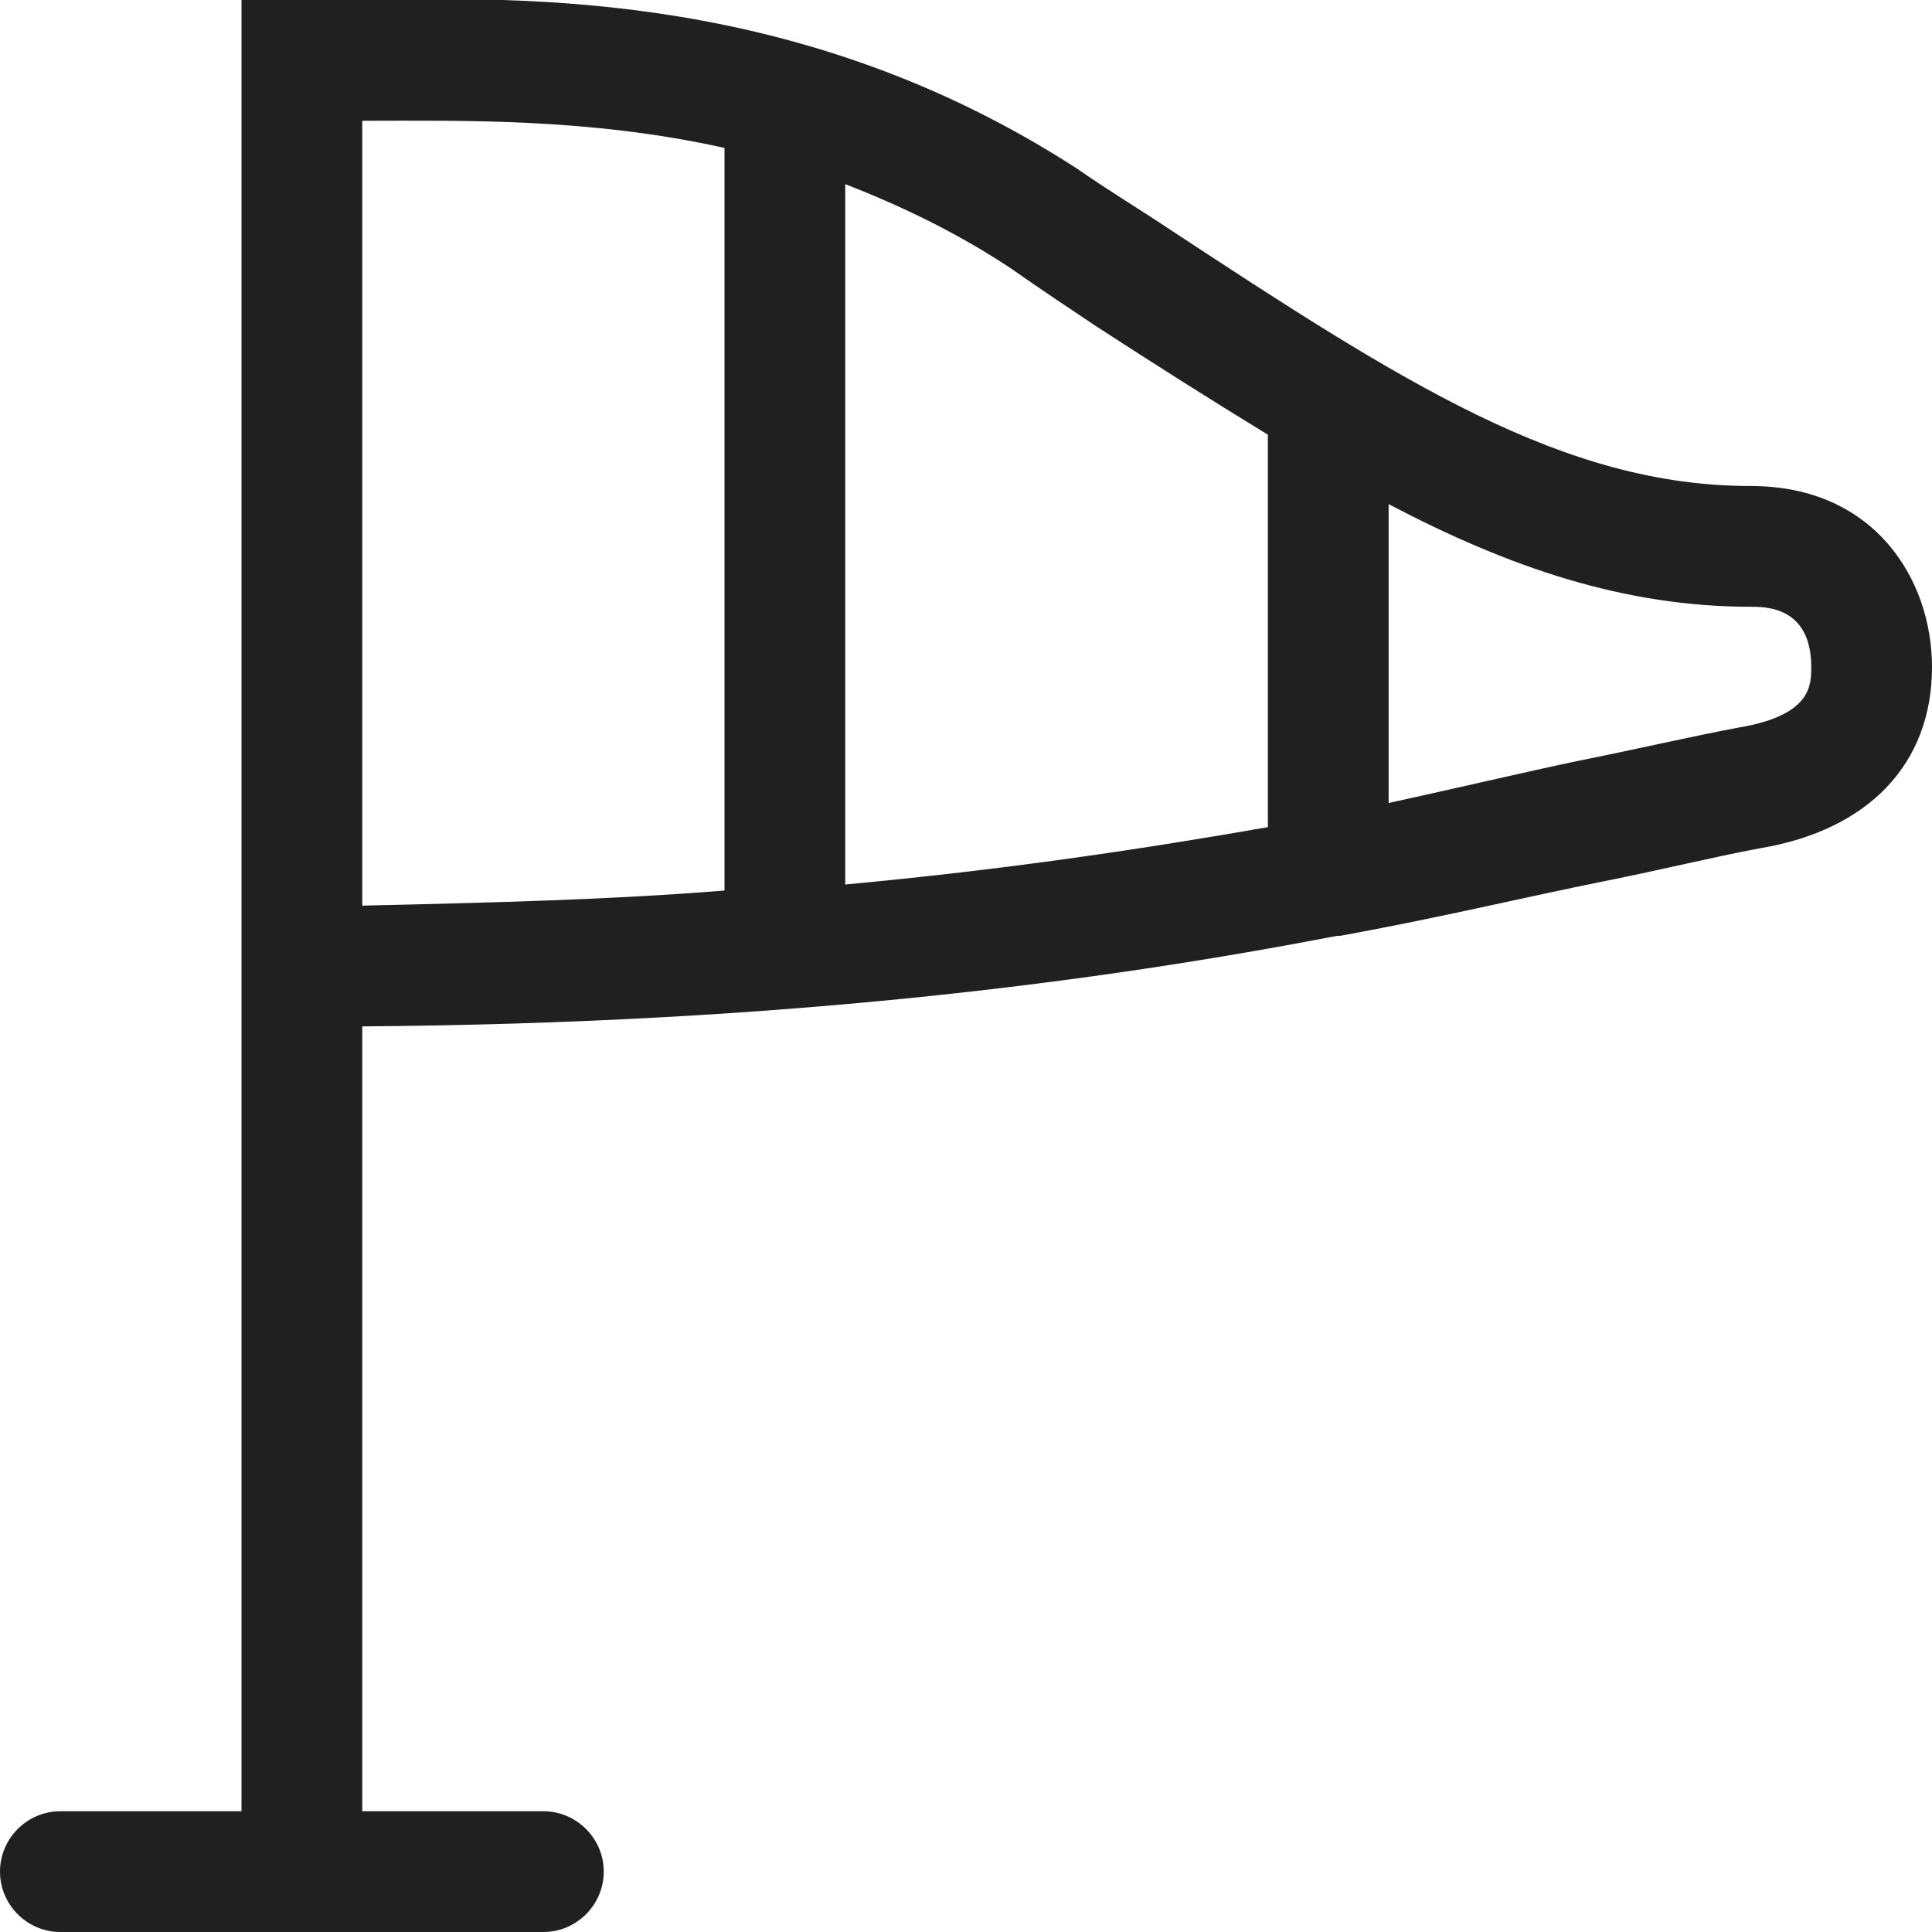
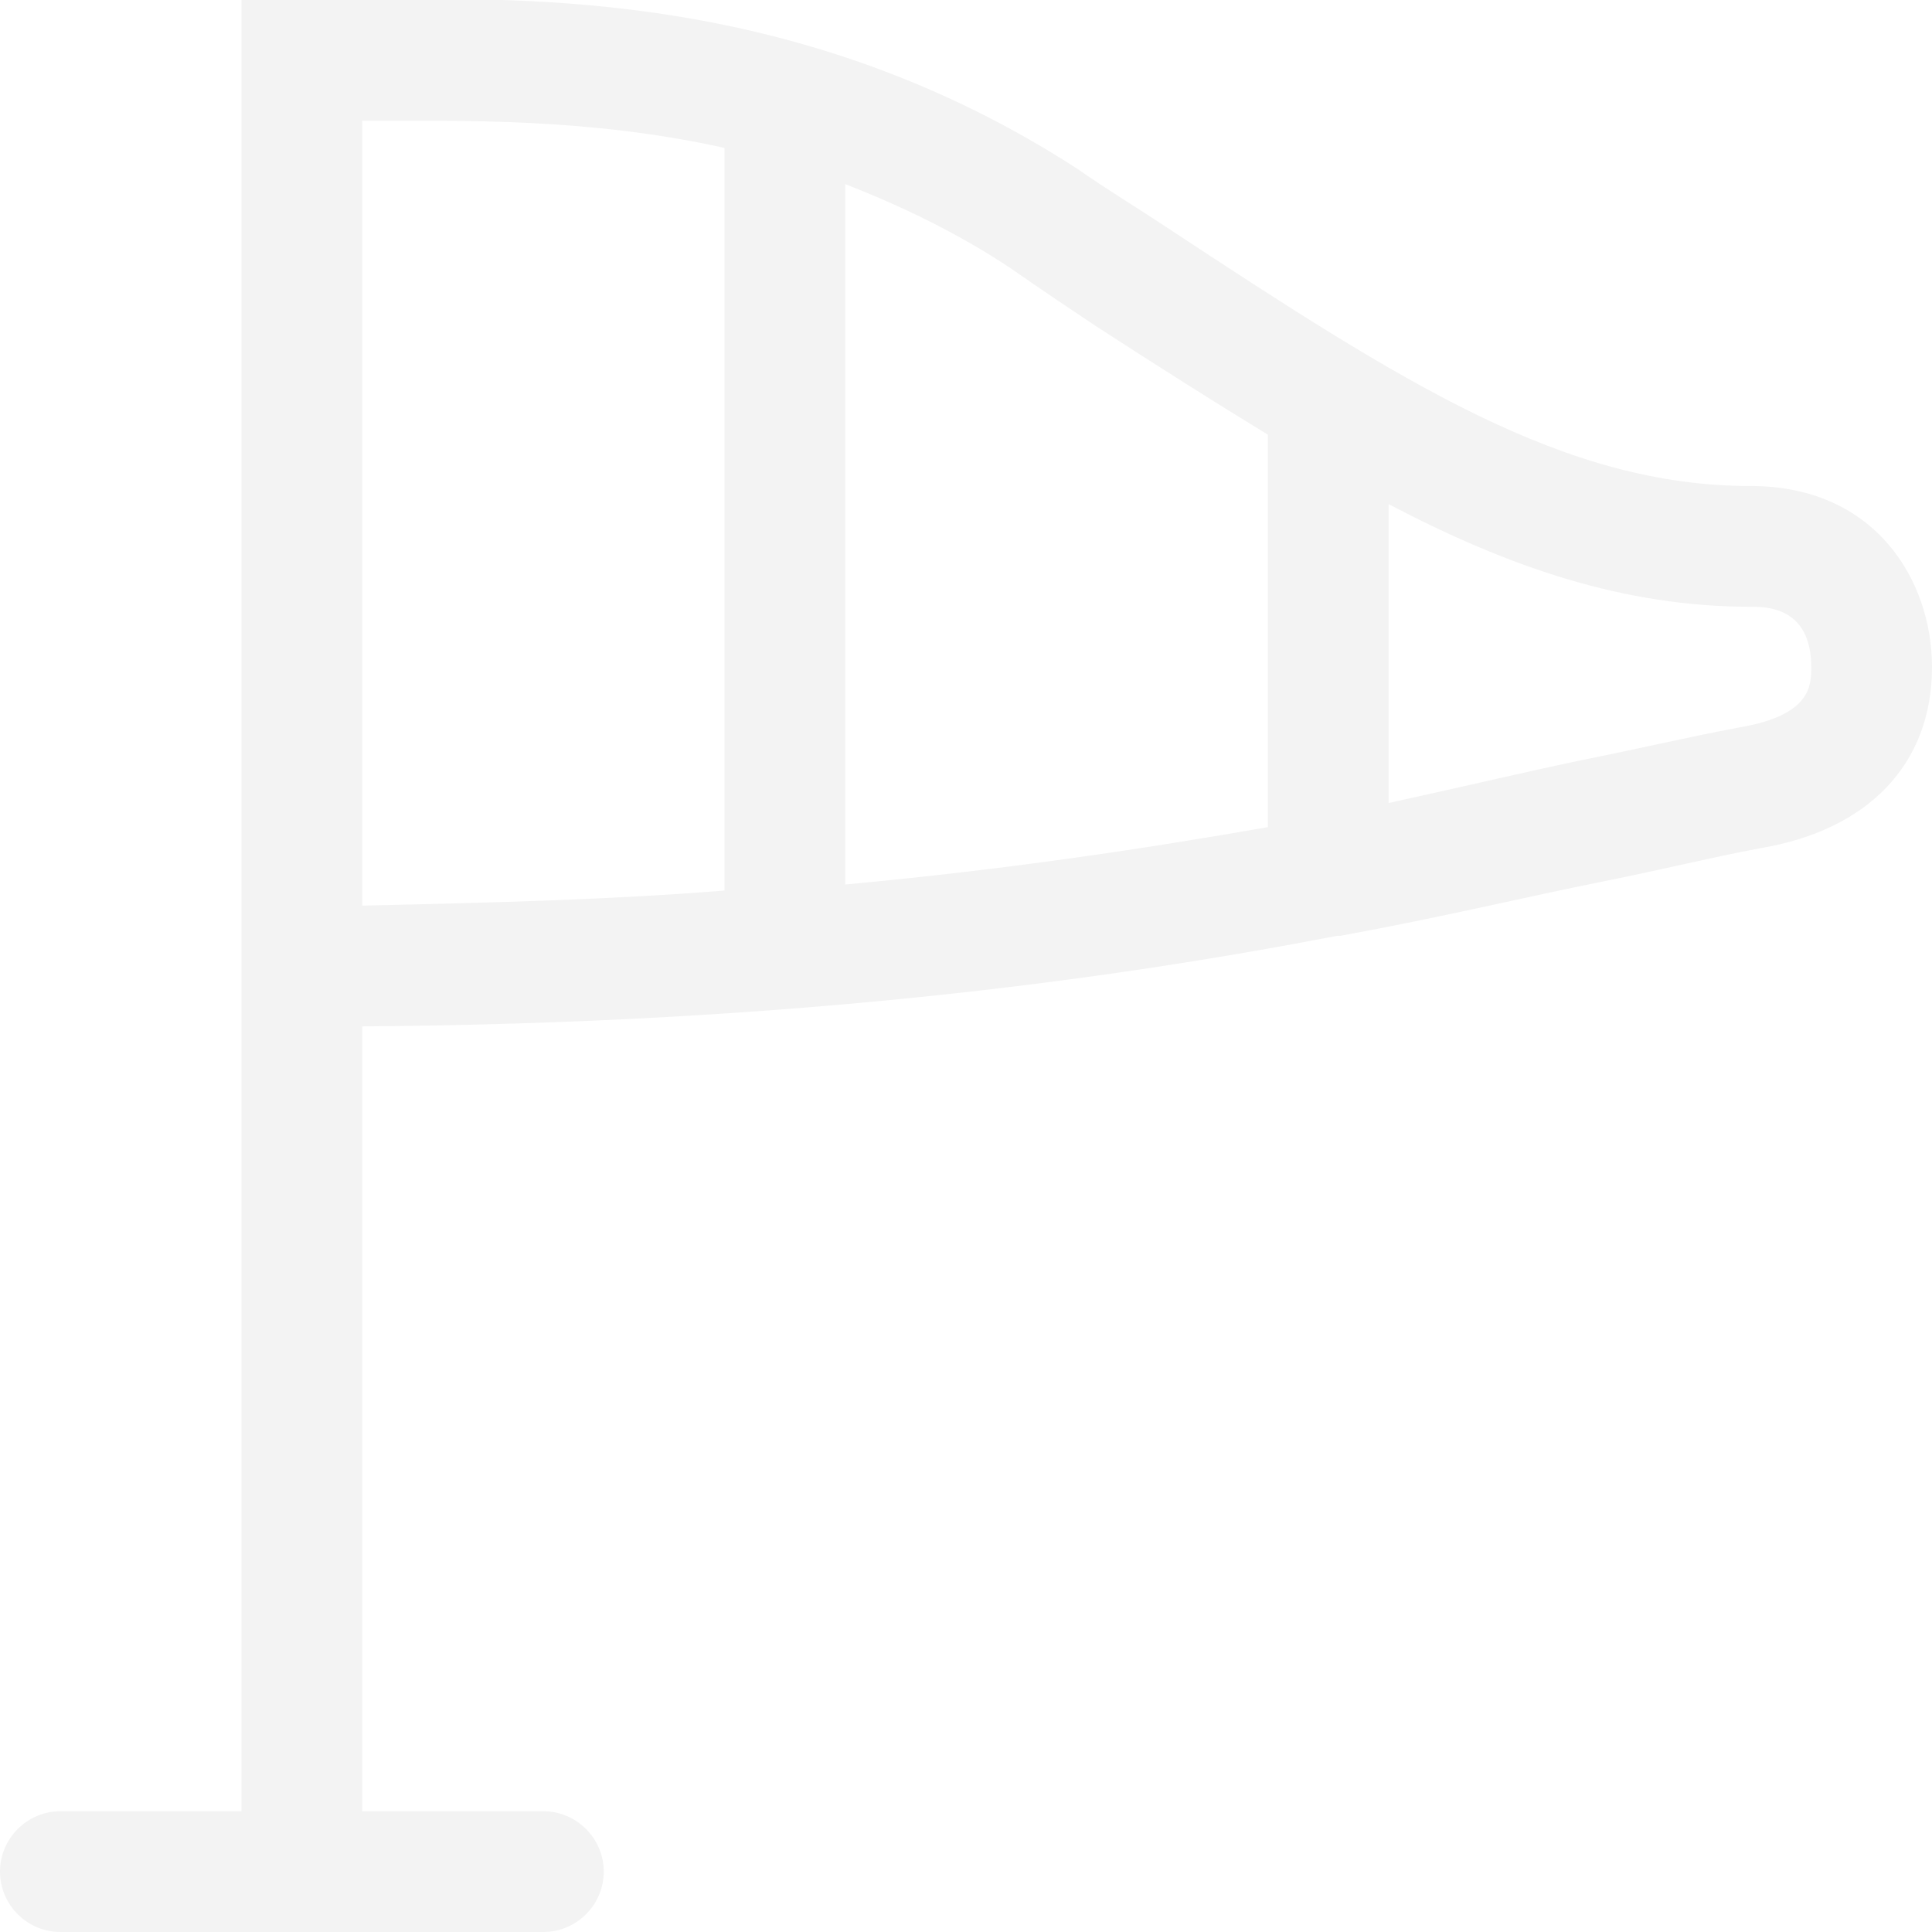
<svg xmlns="http://www.w3.org/2000/svg" version="1.1" id="Layer_2" x="0px" y="0px" viewBox="0 0 64 64" style="enable-background:new 0 0 64 64;" xml:space="preserve">
  <style type="text/css">
- 	.st0{fill:#202020;}
+ 	.st0{fill:#f3f3f3;}
</style>
  <path class="st0" d="M58,16.1c-6.2,0-11.5-3.4-19.4-8.6c-0.9-0.6-1.9-1.2-2.9-1.9C26.6-0.3,17.5-0.1,12,0c-0.7,0-1.4,0-2,0H8v31.8  C8,31.9,8,32,8,32s0,0.1,0,0.2V60H2c-1.1,0-2,0.9-2,2s0.9,2,2,2h16c1.1,0,2-0.9,2-2s-0.9-2-2-2h-6V34c14.1-0.1,24.5-1.5,32.3-3  c0,0,0.1,0,0.1,0c3.3-0.6,6.2-1.3,8.7-1.8c2-0.4,3.6-0.8,5.2-1.1c3.6-0.6,5.7-2.8,5.7-6C64,19.2,62.1,16.1,58,16.1z M36.3,10.8  c2,1.3,3.9,2.5,5.7,3.6v13c-4,0.7-8.6,1.4-14,1.9V6.1c1.8,0.7,3.7,1.6,5.5,2.8C34.5,9.6,35.4,10.2,36.3,10.8z M12,4c0,0,0.1,0,0.1,0  C15.3,4,19.5,3.9,24,4.9v24.6c-3.7,0.3-7.6,0.4-12,0.5V4z M57.6,24.1c-1.6,0.3-3.3,0.7-5.3,1.1c-1.9,0.4-4,0.9-6.3,1.4v-9.9  c4,2.1,7.8,3.4,12,3.4c0.5,0,2,0,2,2C60,22.7,60,23.7,57.6,24.1z" />
</svg>
